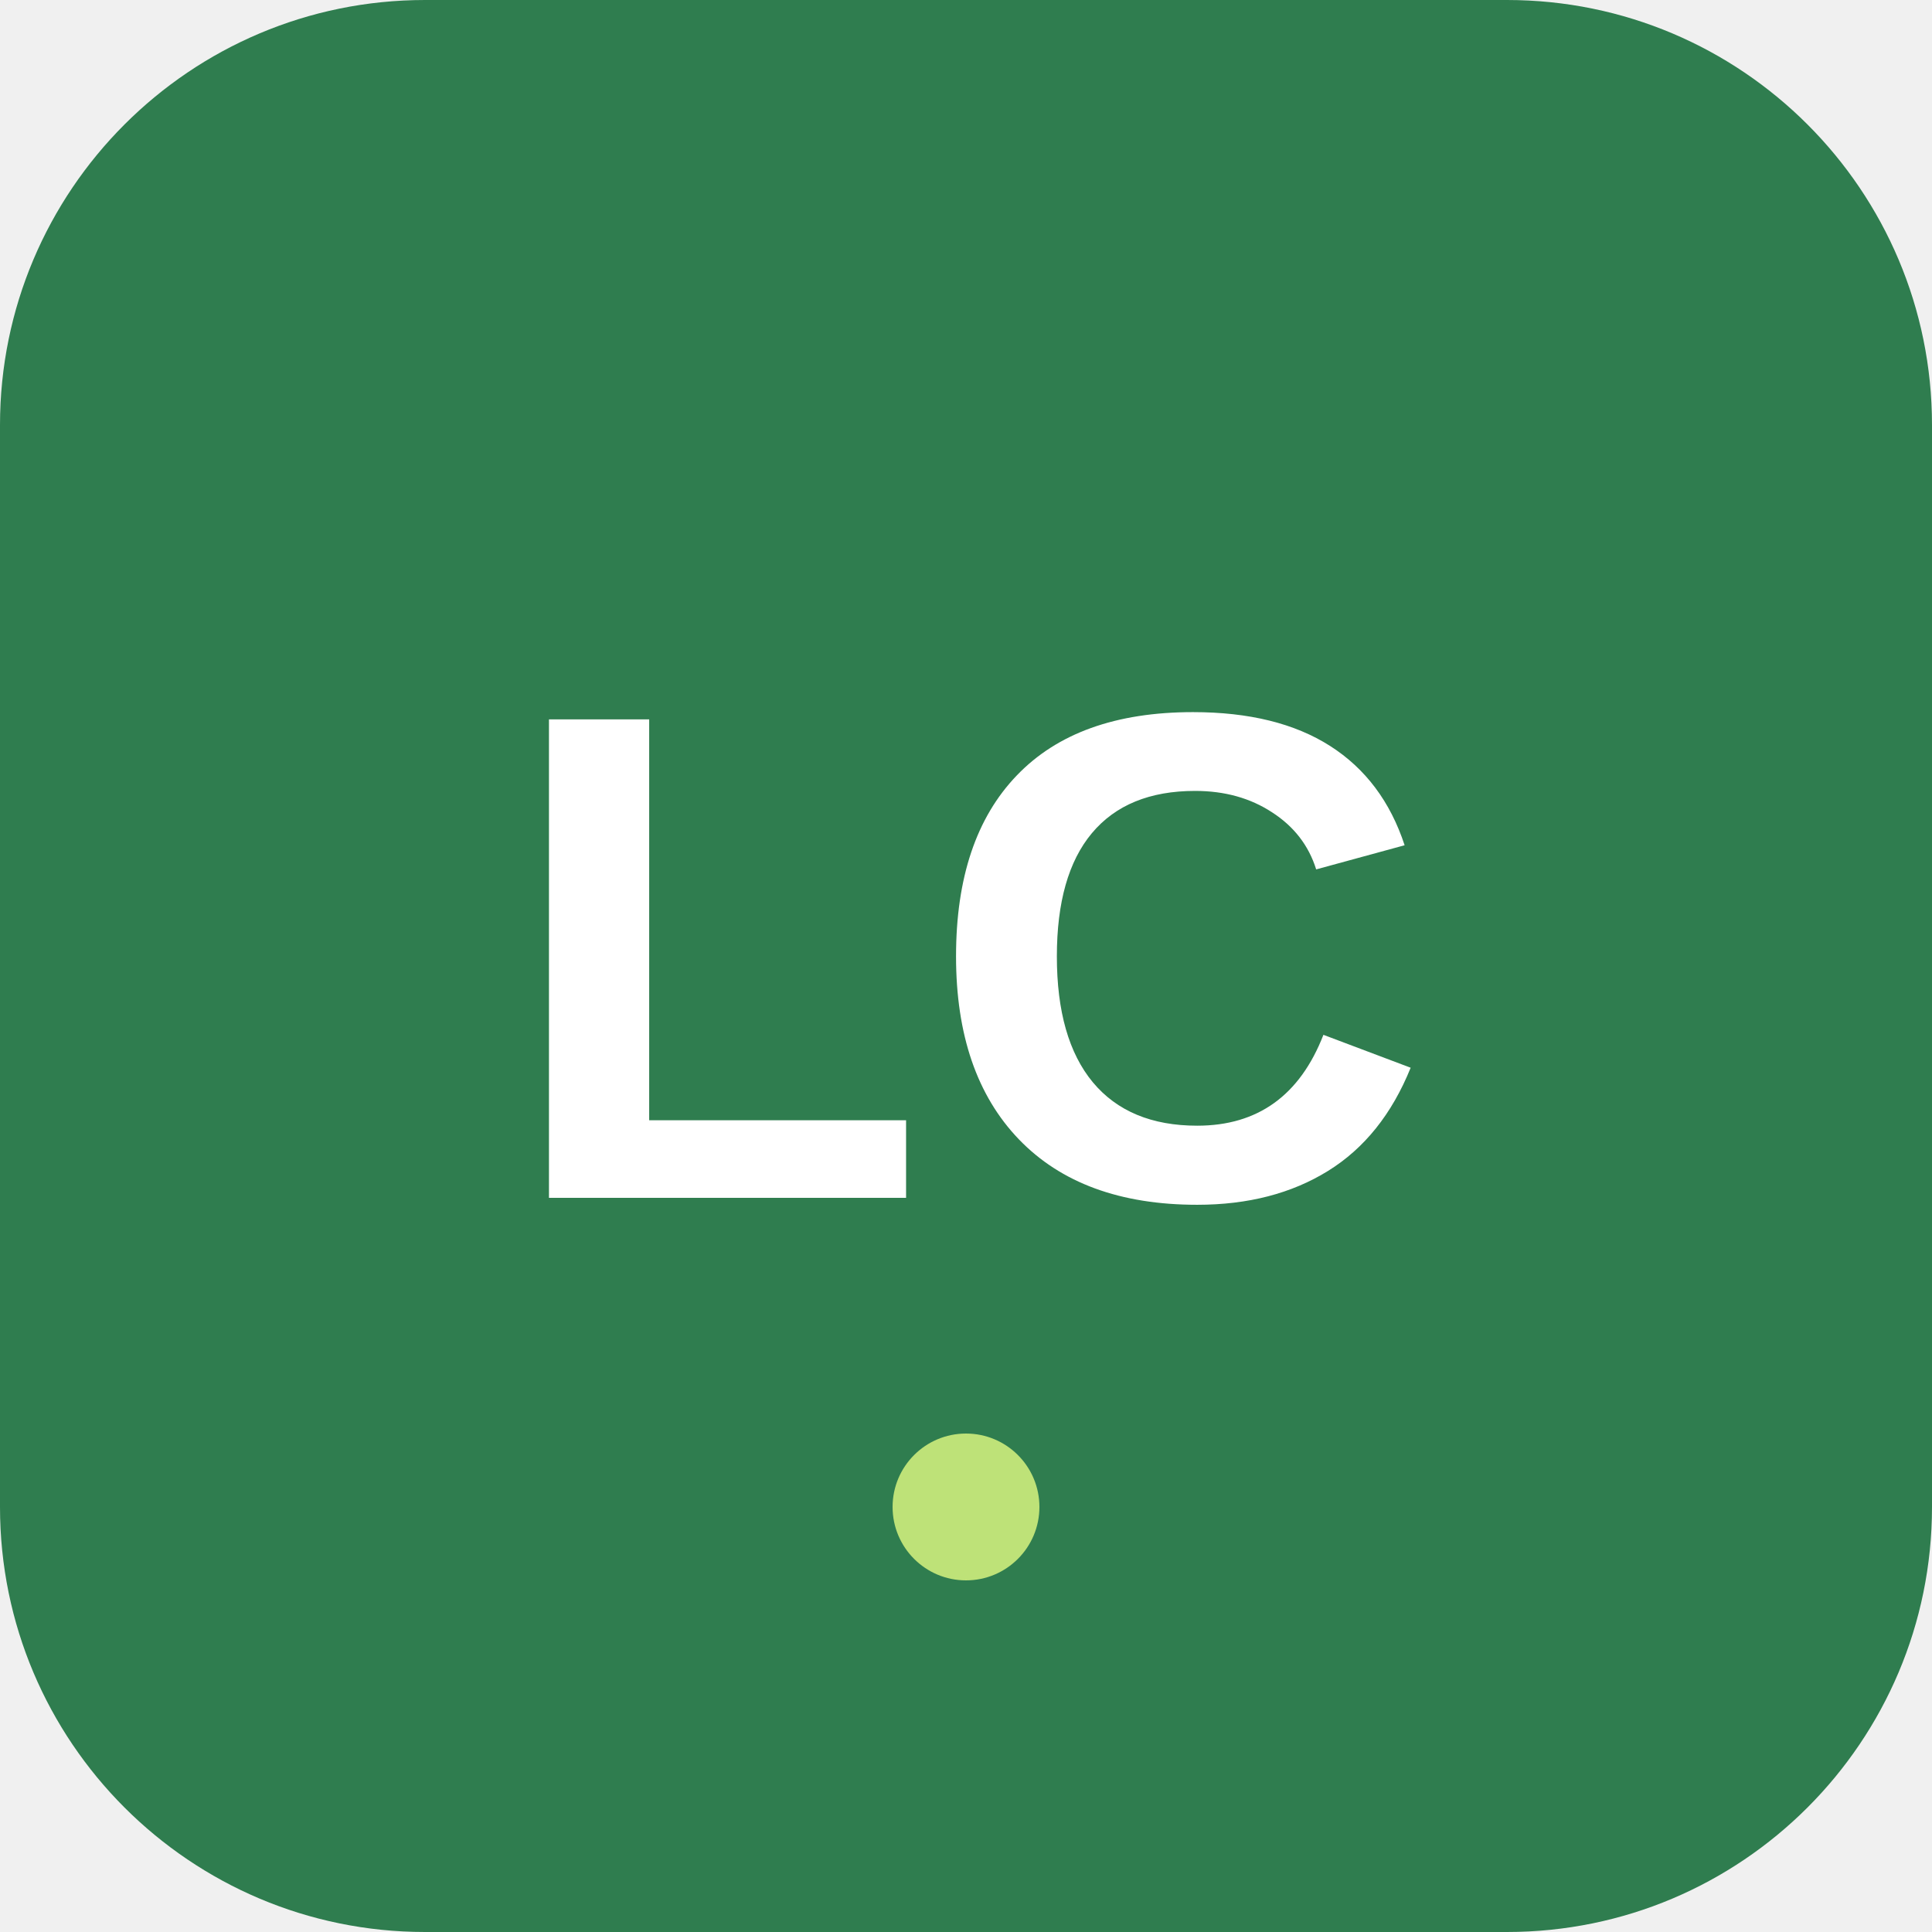
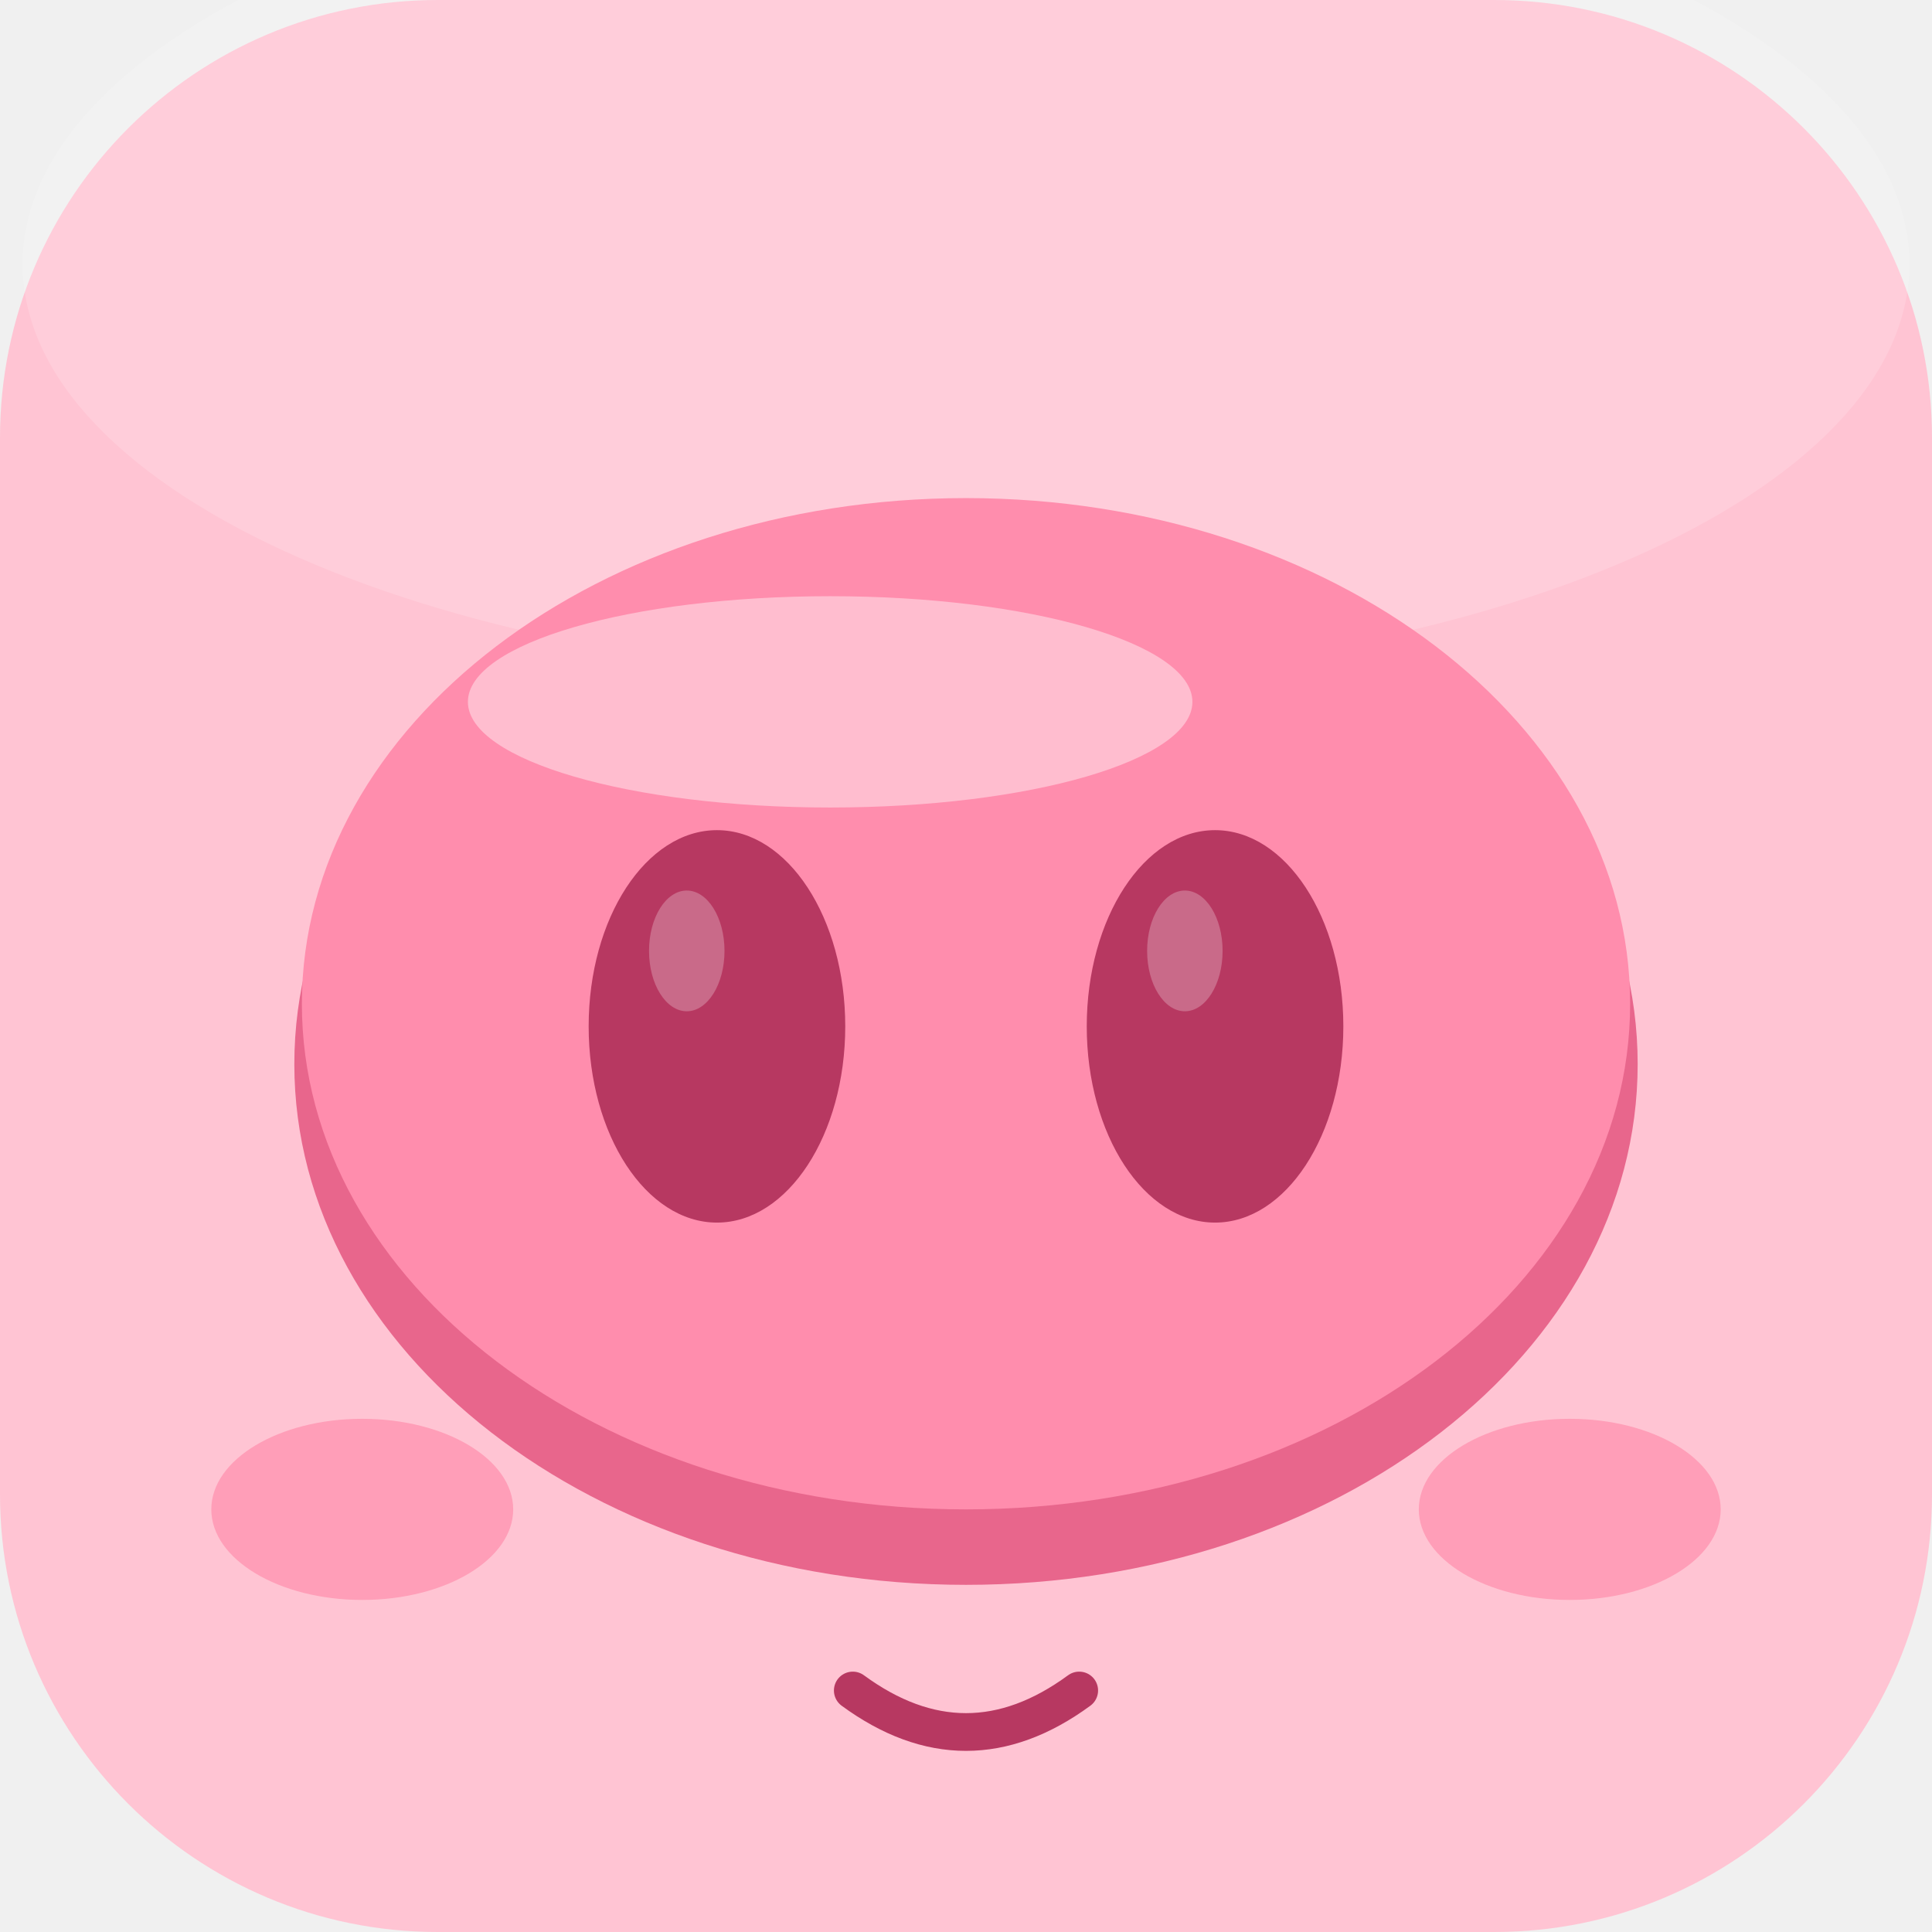
- <svg xmlns="http://www.w3.org/2000/svg" viewBox="0 0 100 100">
-   <rect width="100" height="100" rx="22" fill="#2f7d4f" />
-   <text x="50" y="62" text-anchor="middle" font-family="Segoe UI,Arial,sans-serif" font-weight="700" font-size="36" fill="#fff">LC</text>
-   <circle cx="50" cy="78" r="3.8" fill="#bee278" />
+ <svg xmlns="http://www.w3.org/2000/svg" viewBox="0 0 512 512">
+   <rect width="512" height="512" rx="116" fill="#FFC4D3" />
+   <g transform="translate(0 0) scale(1)">
+     <ellipse cx="256" cy="70" rx="250" ry="110" fill="#ffffff" opacity="0.16" />
+     <ellipse cx="96" cy="400" rx="40" ry="24" fill="#FF6F96" opacity="0.45" />
+     <ellipse cx="416" cy="400" rx="40" ry="24" fill="#FF6F96" opacity="0.45" />
+     <ellipse cx="256" cy="282" rx="178" ry="138" fill="#E8668C" />
+     <ellipse cx="256" cy="266" rx="176" ry="134" fill="#FF8DAD" />
+     <ellipse cx="220" cy="186" rx="96" ry="28" fill="#ffffff" opacity="0.42" />
+     <ellipse cx="190" cy="272" rx="34" ry="52" fill="#B73861" />
+     <ellipse cx="322" cy="272" rx="34" ry="52" fill="#B73861" />
+     <ellipse cx="182" cy="252" rx="10" ry="16" fill="#ffffff" opacity="0.25" />
+     <ellipse cx="314" cy="252" rx="10" ry="16" fill="#ffffff" opacity="0.25" />
+     <path d="M226 448 Q256 470 286 448" stroke="#B73861" stroke-width="10" fill="none" stroke-linecap="round" />
+   </g>
</svg>
